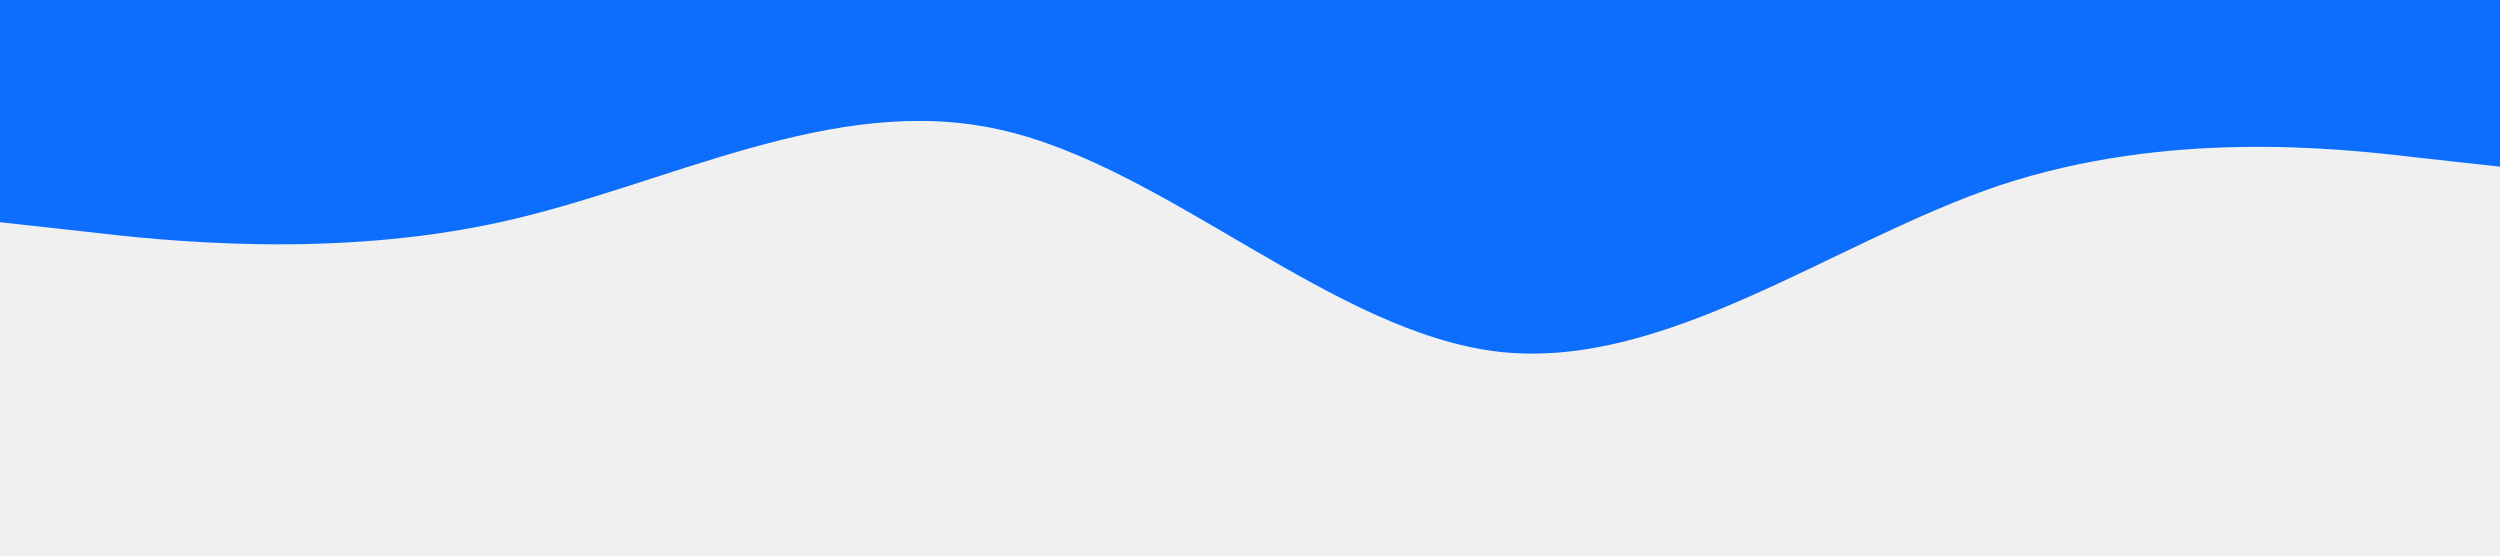
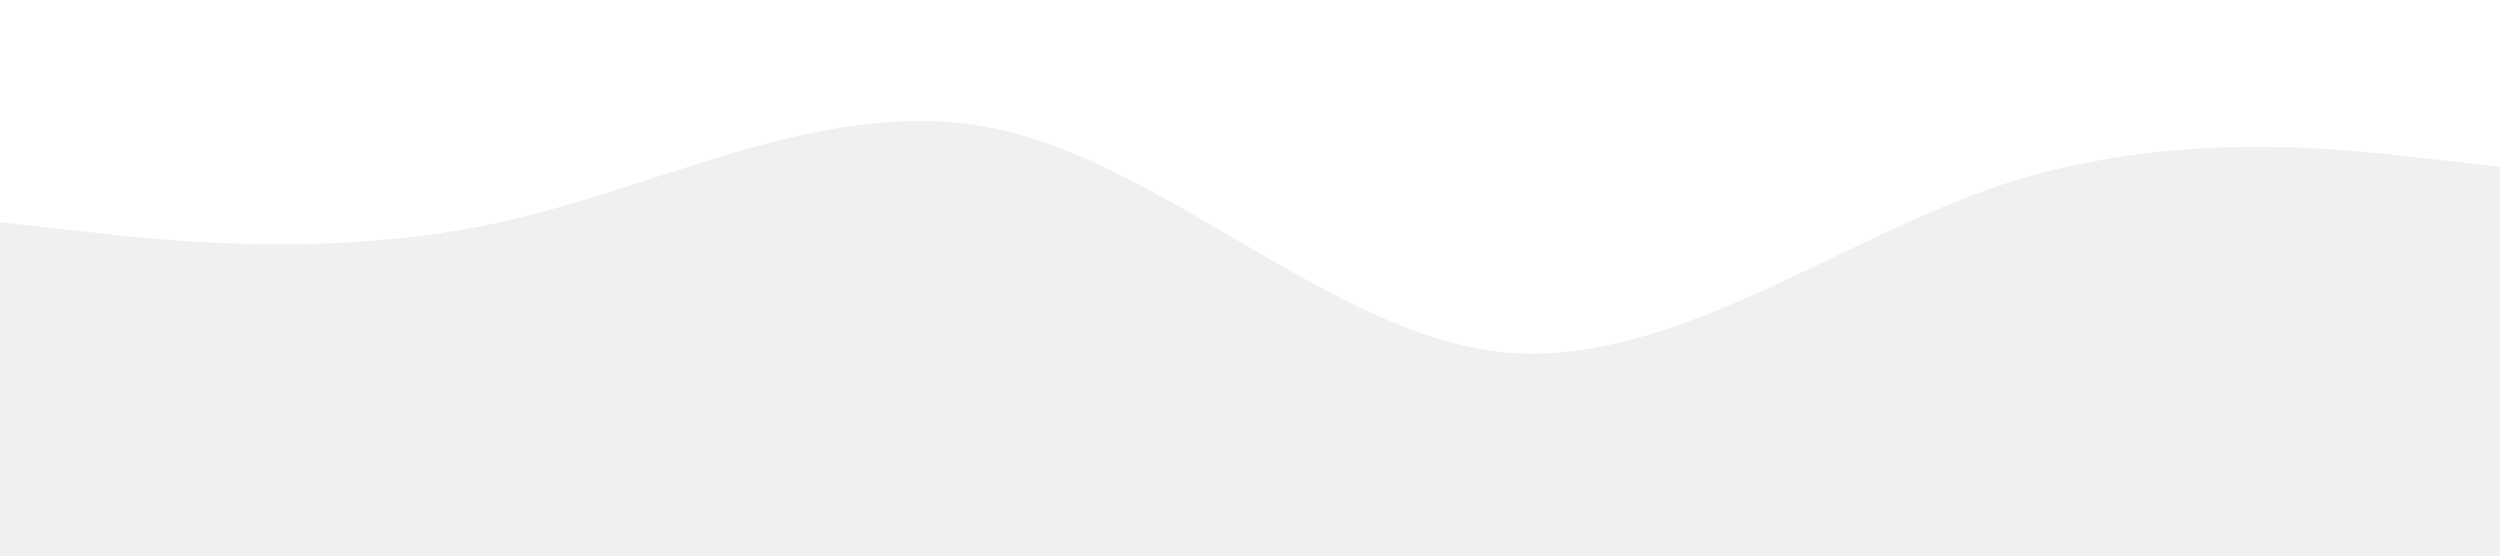
<svg xmlns="http://www.w3.org/2000/svg" viewBox="0 0 1440 320">
-   <path fill="#0d6efd" fill-opacity="1" d="M0,128L48,133.3C96,139,192,149,288,128C384,107,480,53,576,74.7C672,96,768,192,864,202.7C960,213,1056,139,1152,106.7C1248,75,1344,85,1392,90.7L1440,96L1440,0L1392,0C1344,0,1248,0,1152,0C1056,0,960,0,864,0C768,0,672,0,576,0C480,0,384,0,288,0C192,0,96,0,48,0L0,0Z" />
+   <path fill="#fff" fill-opacity="1" d="M0,128L48,133.3C96,139,192,149,288,128C384,107,480,53,576,74.7C672,96,768,192,864,202.7C960,213,1056,139,1152,106.7C1248,75,1344,85,1392,90.7L1440,96L1440,0L1392,0C1344,0,1248,0,1152,0C1056,0,960,0,864,0C768,0,672,0,576,0C480,0,384,0,288,0C192,0,96,0,48,0L0,0Z" />
</svg>
